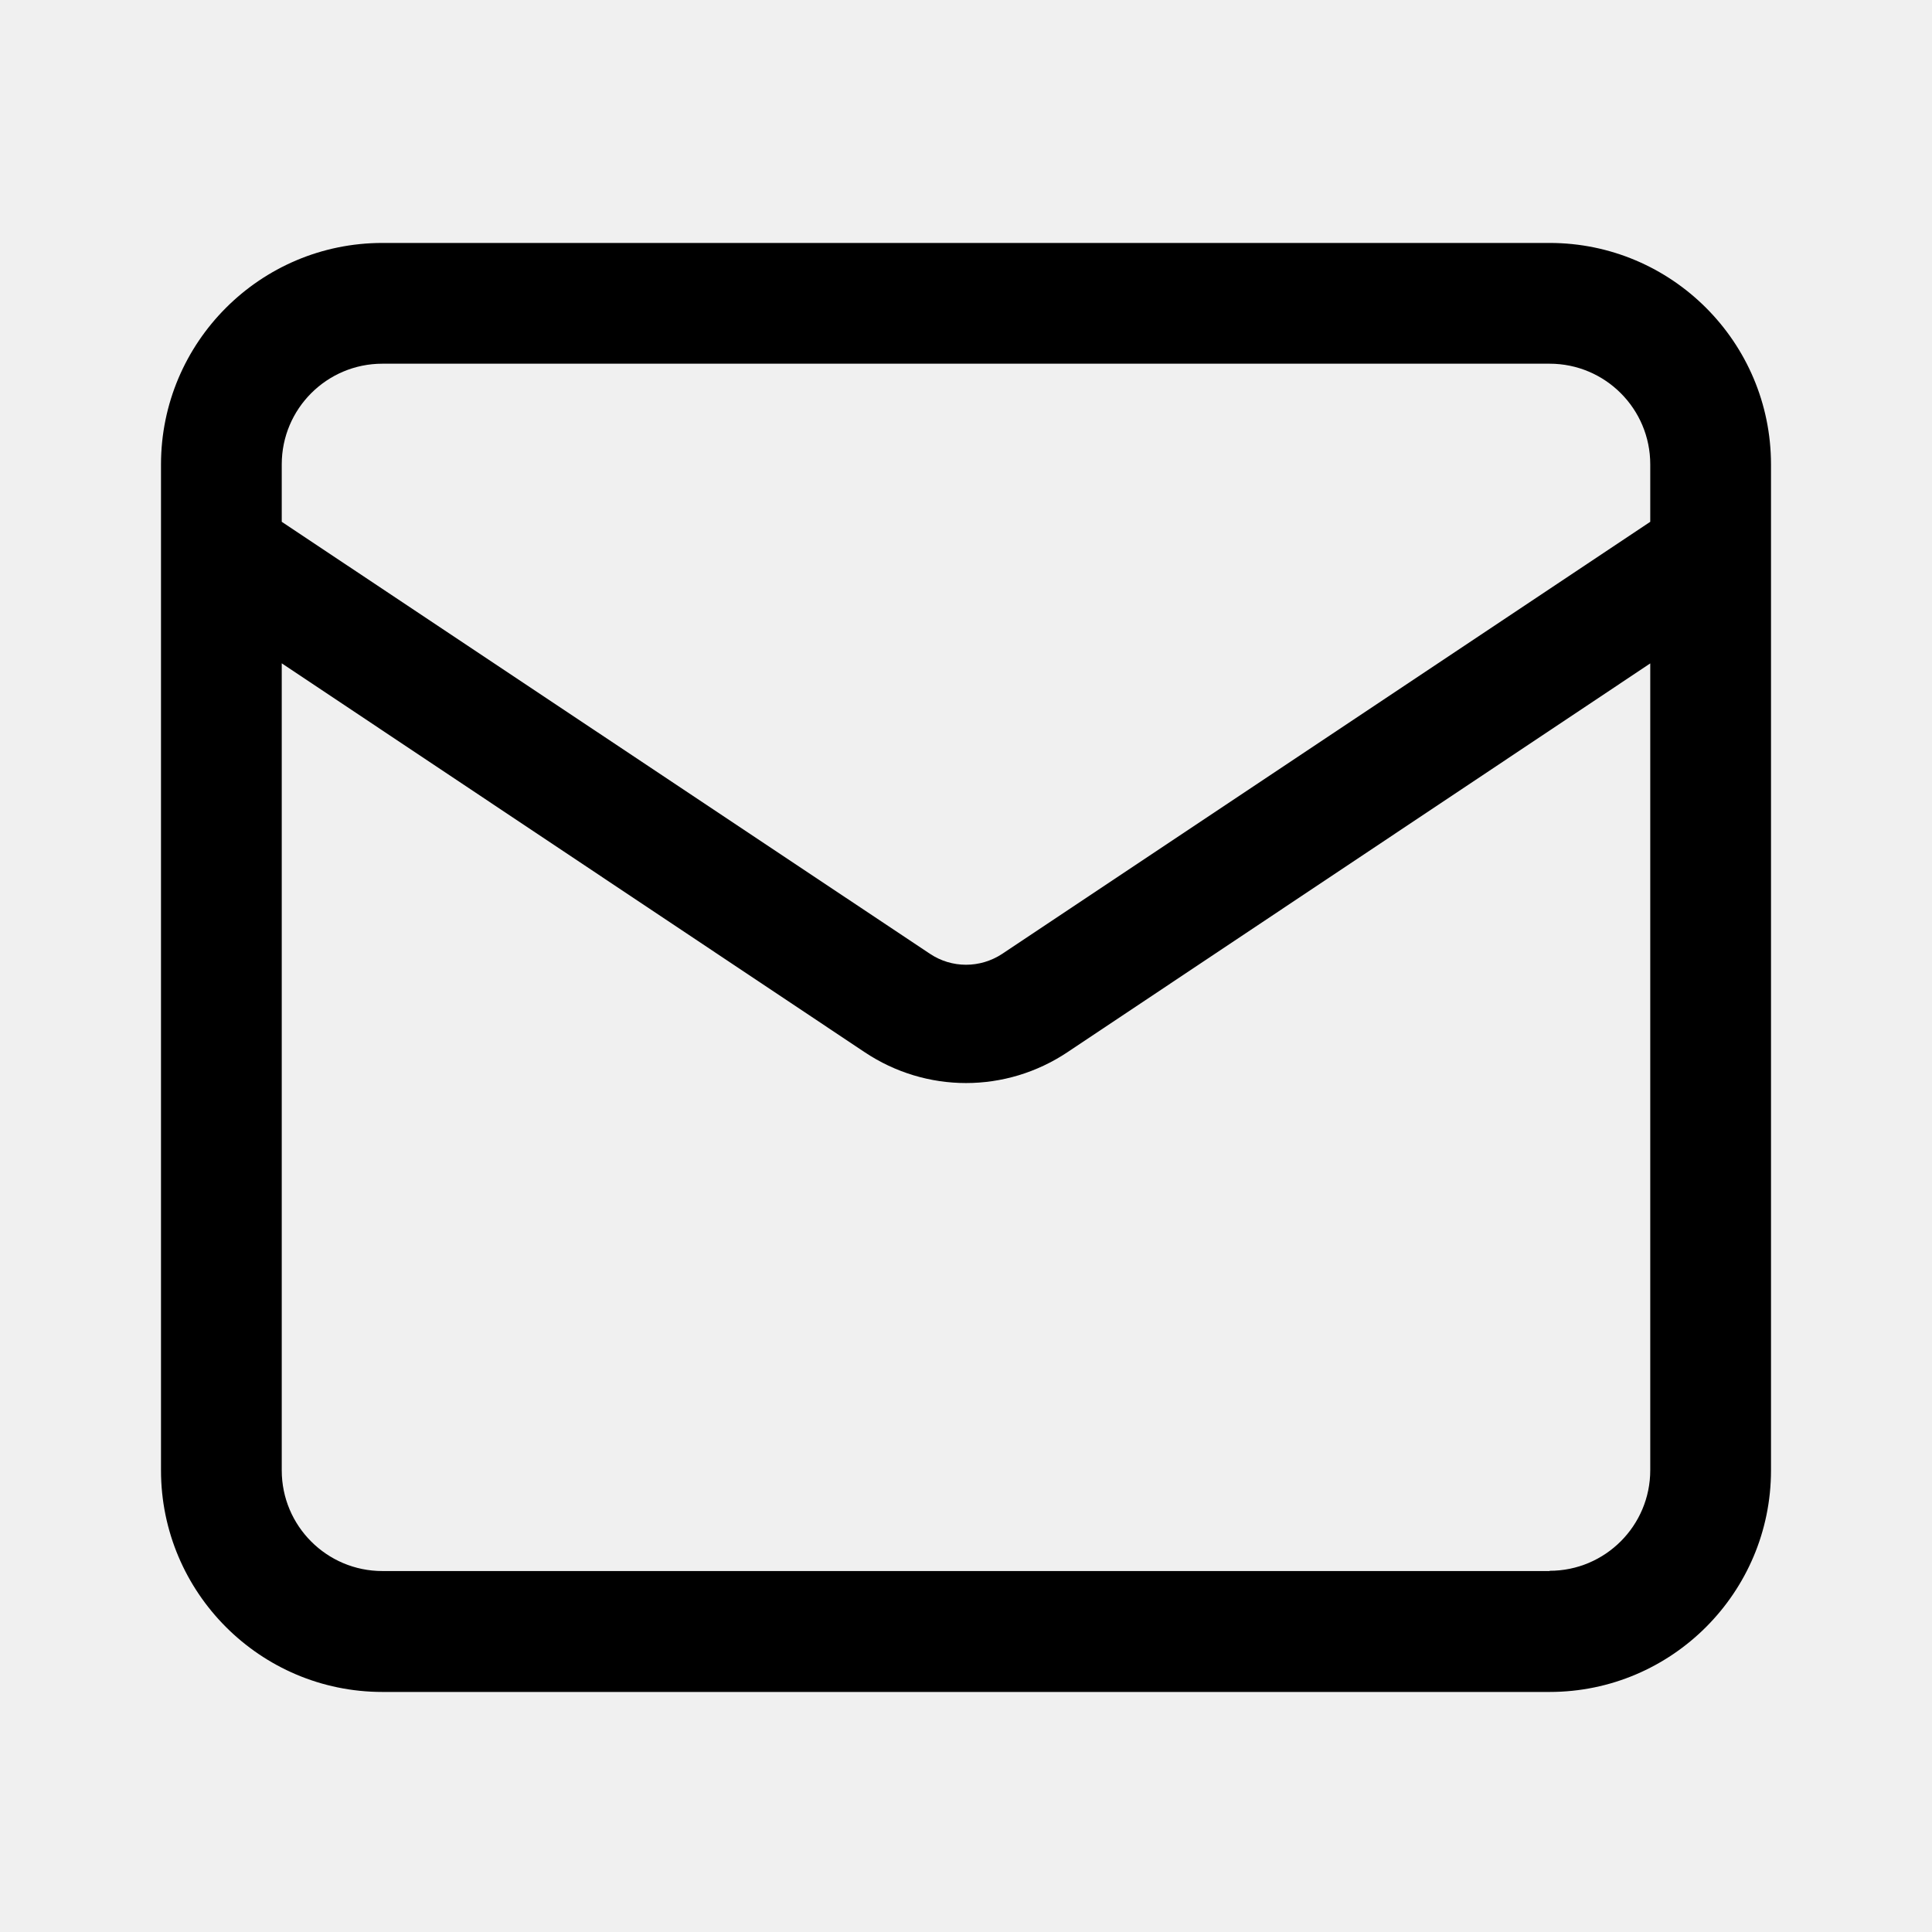
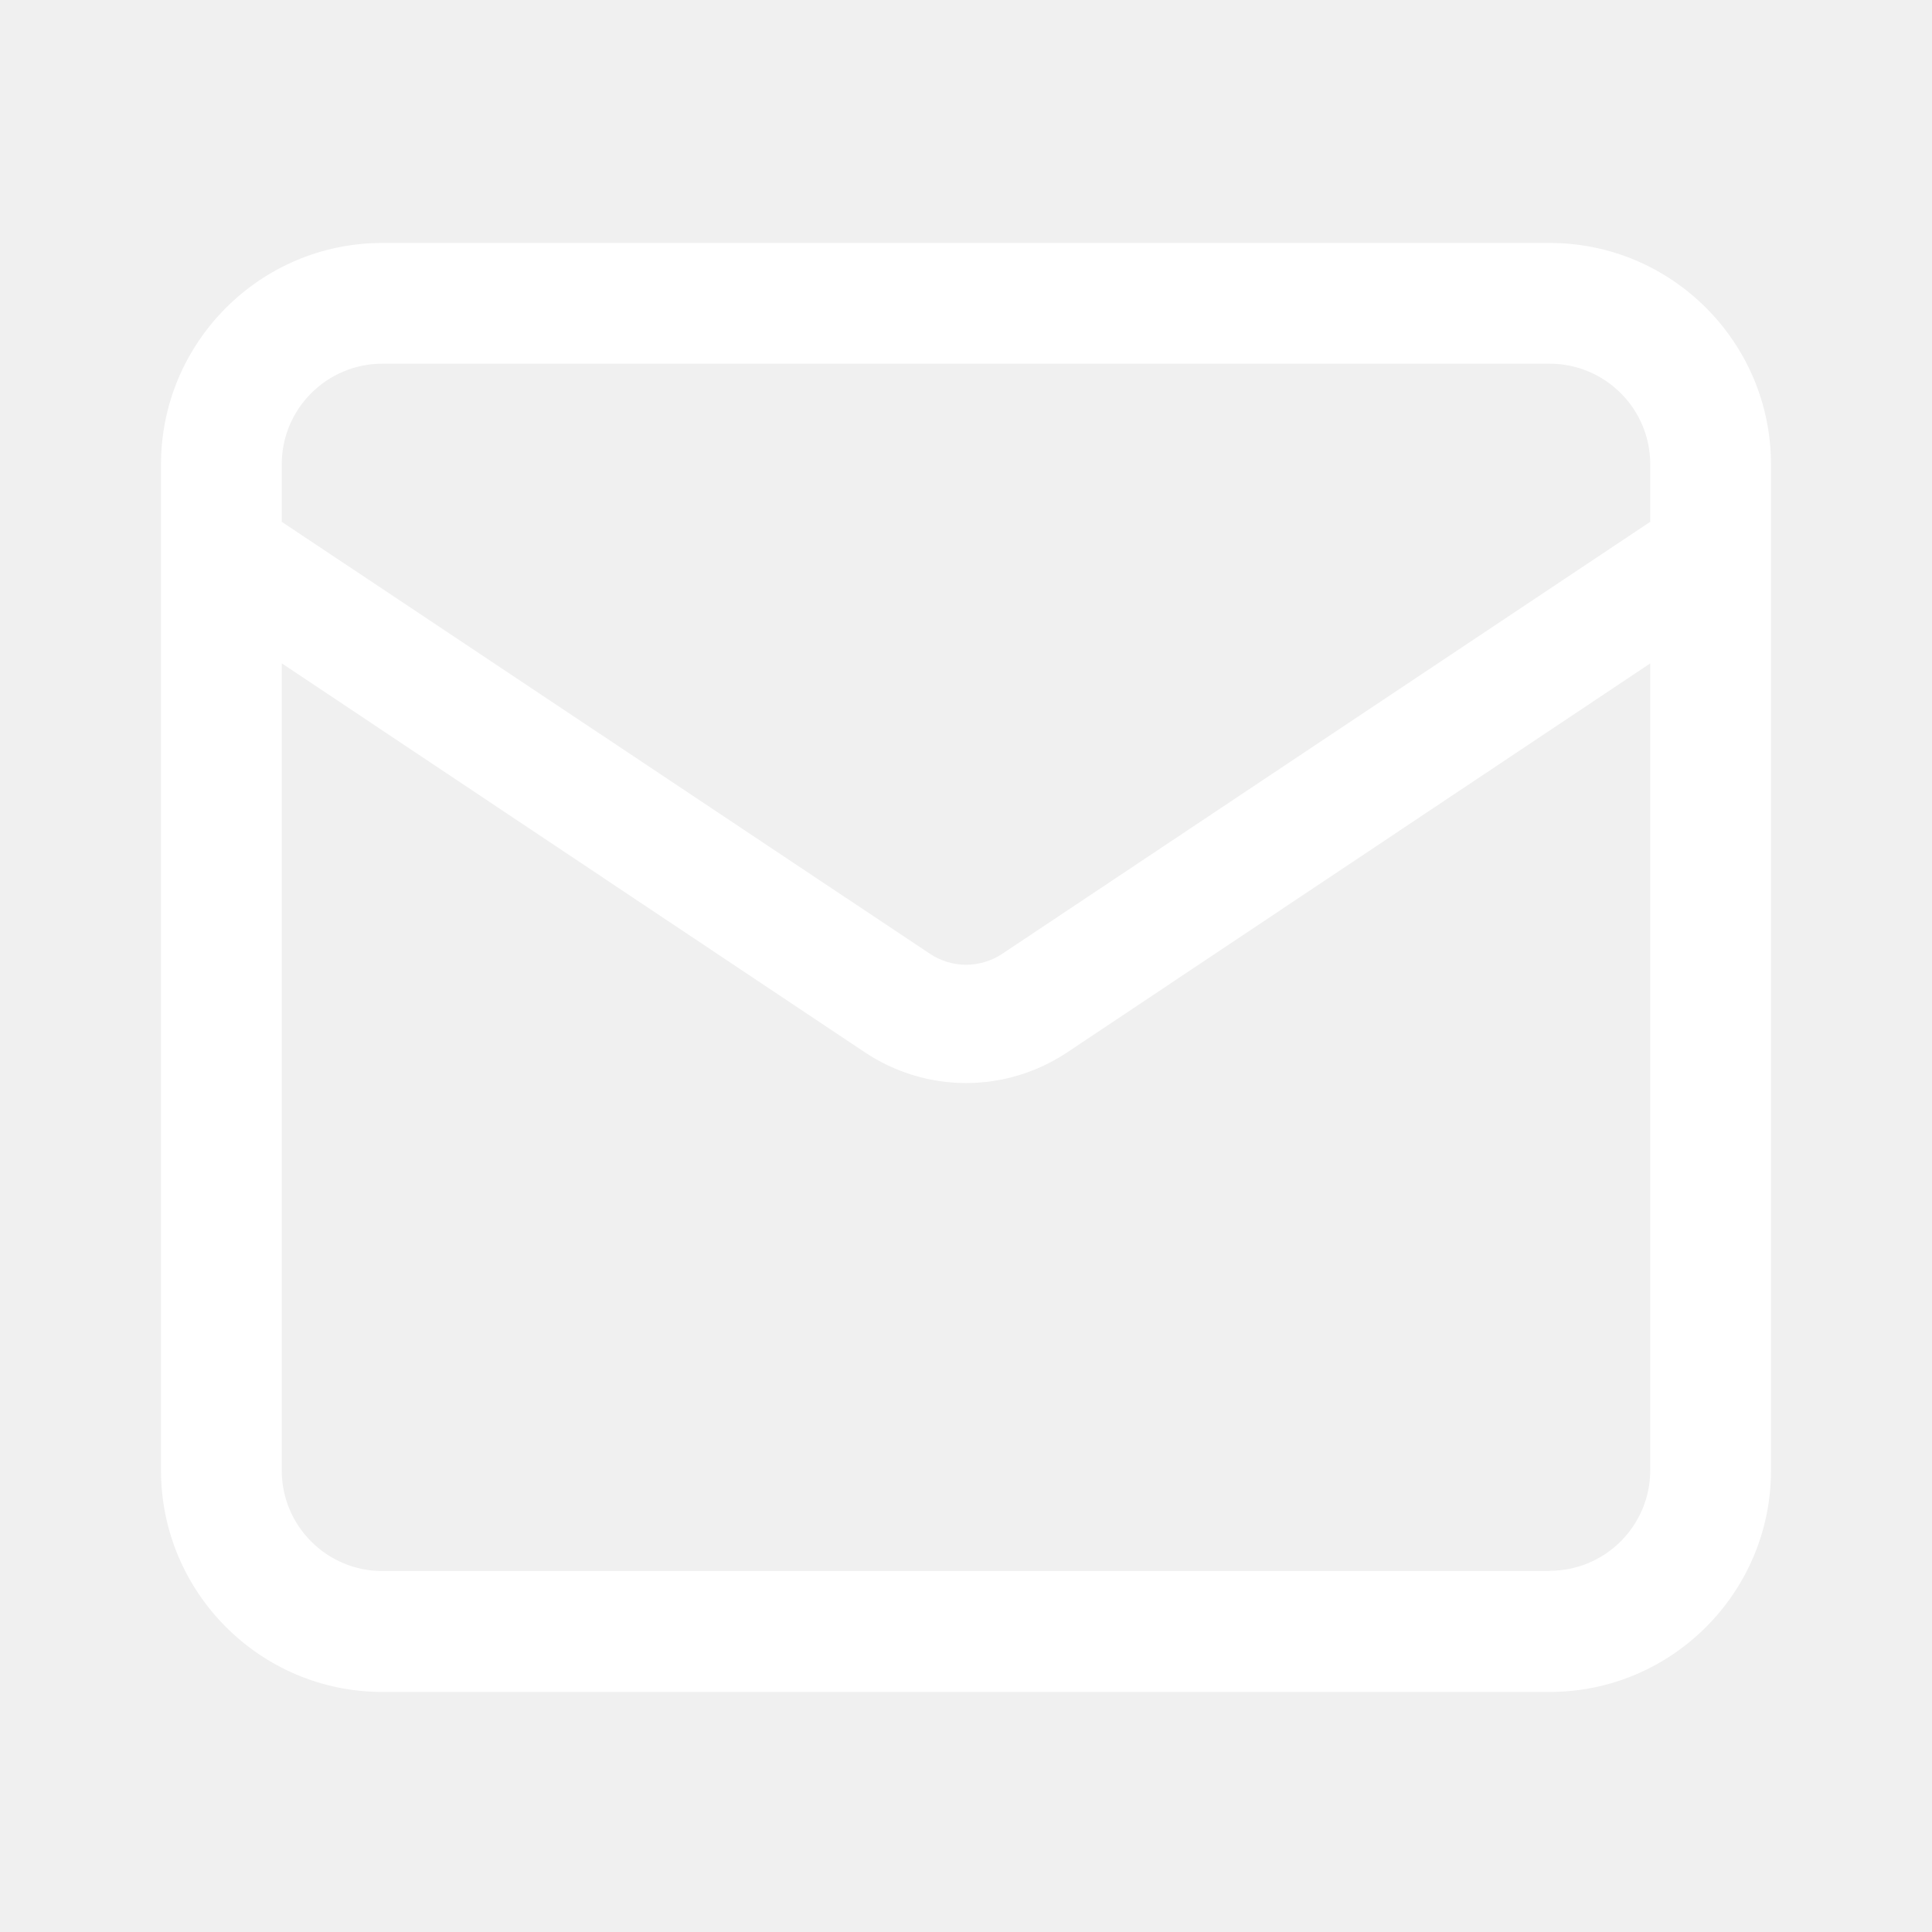
<svg xmlns="http://www.w3.org/2000/svg" viewBox="0 0 24 24">
  <g>
-     <path d="M19.25 3.018H4.75C3.233 3.018 2 4.252 2 5.77v12.495c0 1.518 1.233 2.753 2.75 2.753h14.5c1.517 0 2.75-1.235 2.75-2.753V5.77c0-1.518-1.233-2.752-2.75-2.752zm-14.5 1.5h14.5c.69 0 1.25.56 1.25 1.25v.714l-8.05 5.367c-.273.18-.626.182-.9-.002L3.5 6.482v-.714c0-.69.56-1.25 1.25-1.25zm14.5 14.998H4.75c-.69 0-1.25-.56-1.25-1.25V8.24l7.24 4.83c.383.256.822.384 1.26.384.44 0 .877-.128 1.26-.383l7.24-4.83v10.022c0 .69-.56 1.25-1.25 1.25z" />
+     <path fill="#ffffff" d="M19.25 3.018H4.75C3.233 3.018 2 4.252 2 5.77v12.495c0 1.518 1.233 2.753 2.75 2.753h14.5c1.517 0 2.75-1.235 2.75-2.753V5.77c0-1.518-1.233-2.752-2.75-2.752zm-14.5 1.5h14.5c.69 0 1.25.56 1.25 1.25v.714l-8.05 5.367c-.273.18-.626.182-.9-.002L3.5 6.482v-.714c0-.69.56-1.25 1.25-1.25zm14.5 14.998H4.75c-.69 0-1.25-.56-1.25-1.25V8.24l7.24 4.83c.383.256.822.384 1.26.384.44 0 .877-.128 1.26-.383l7.24-4.83v10.022c0 .69-.56 1.25-1.25 1.25z" />
  </g>
</svg>
